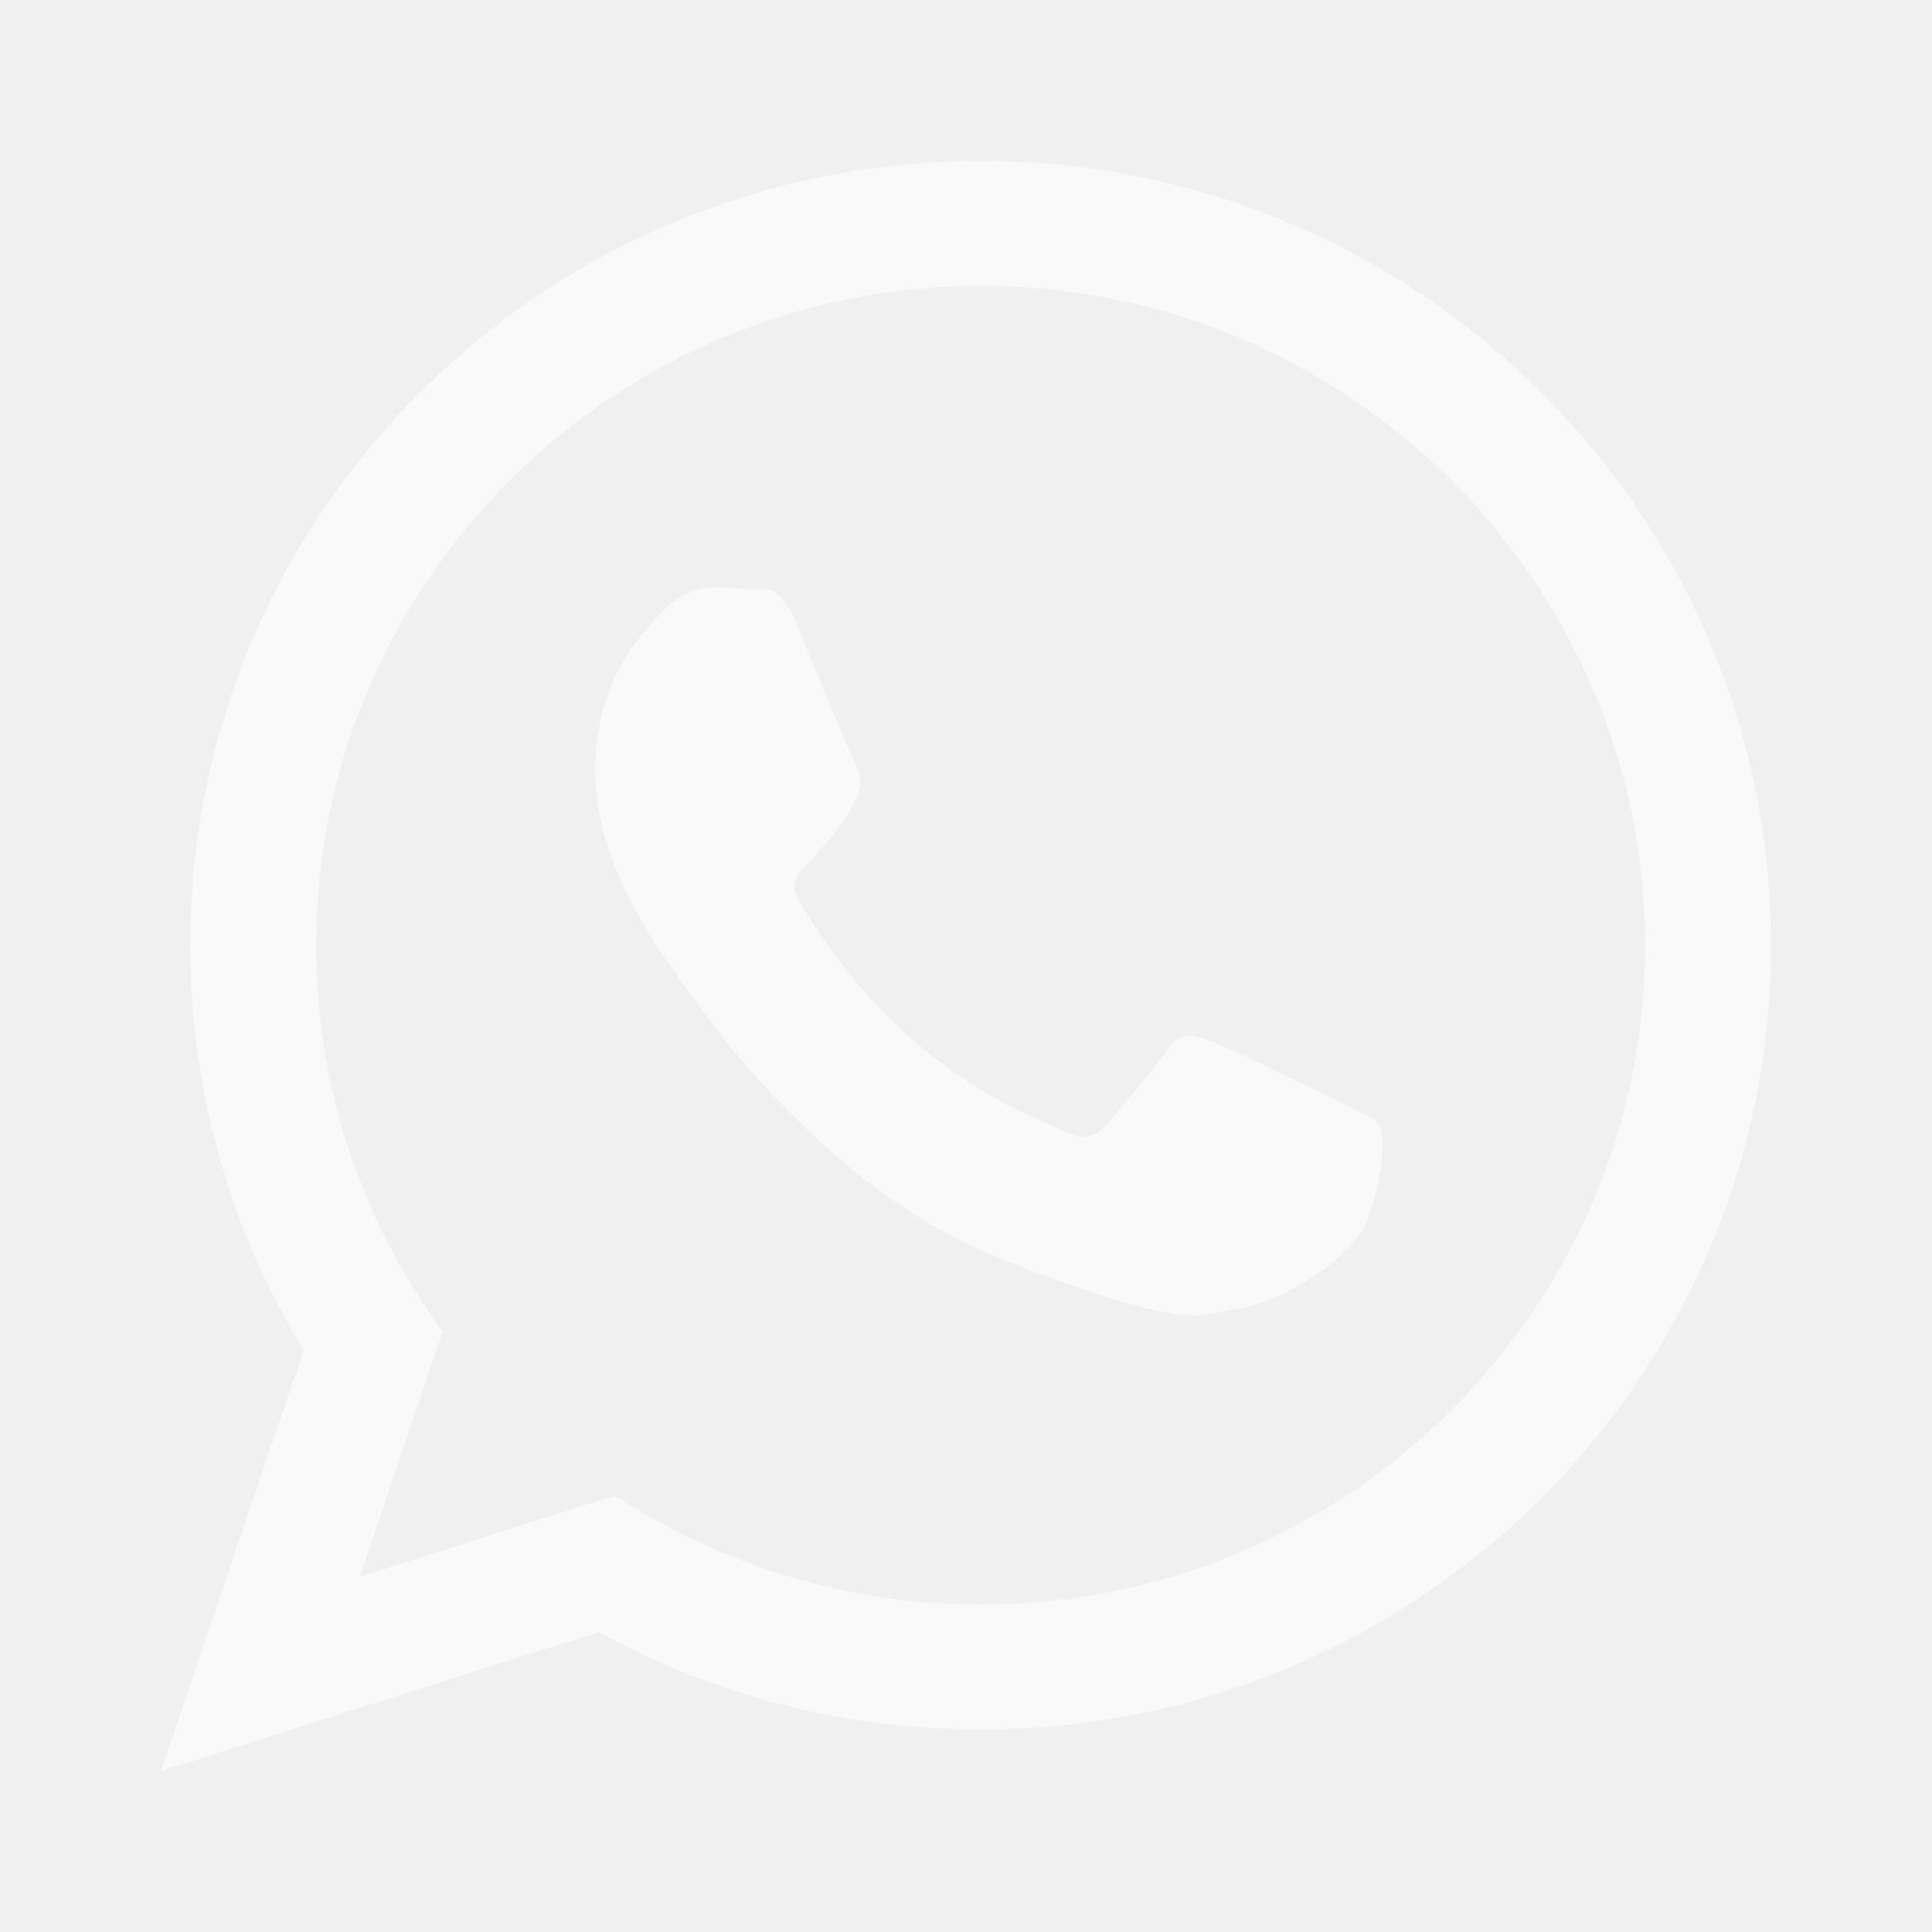
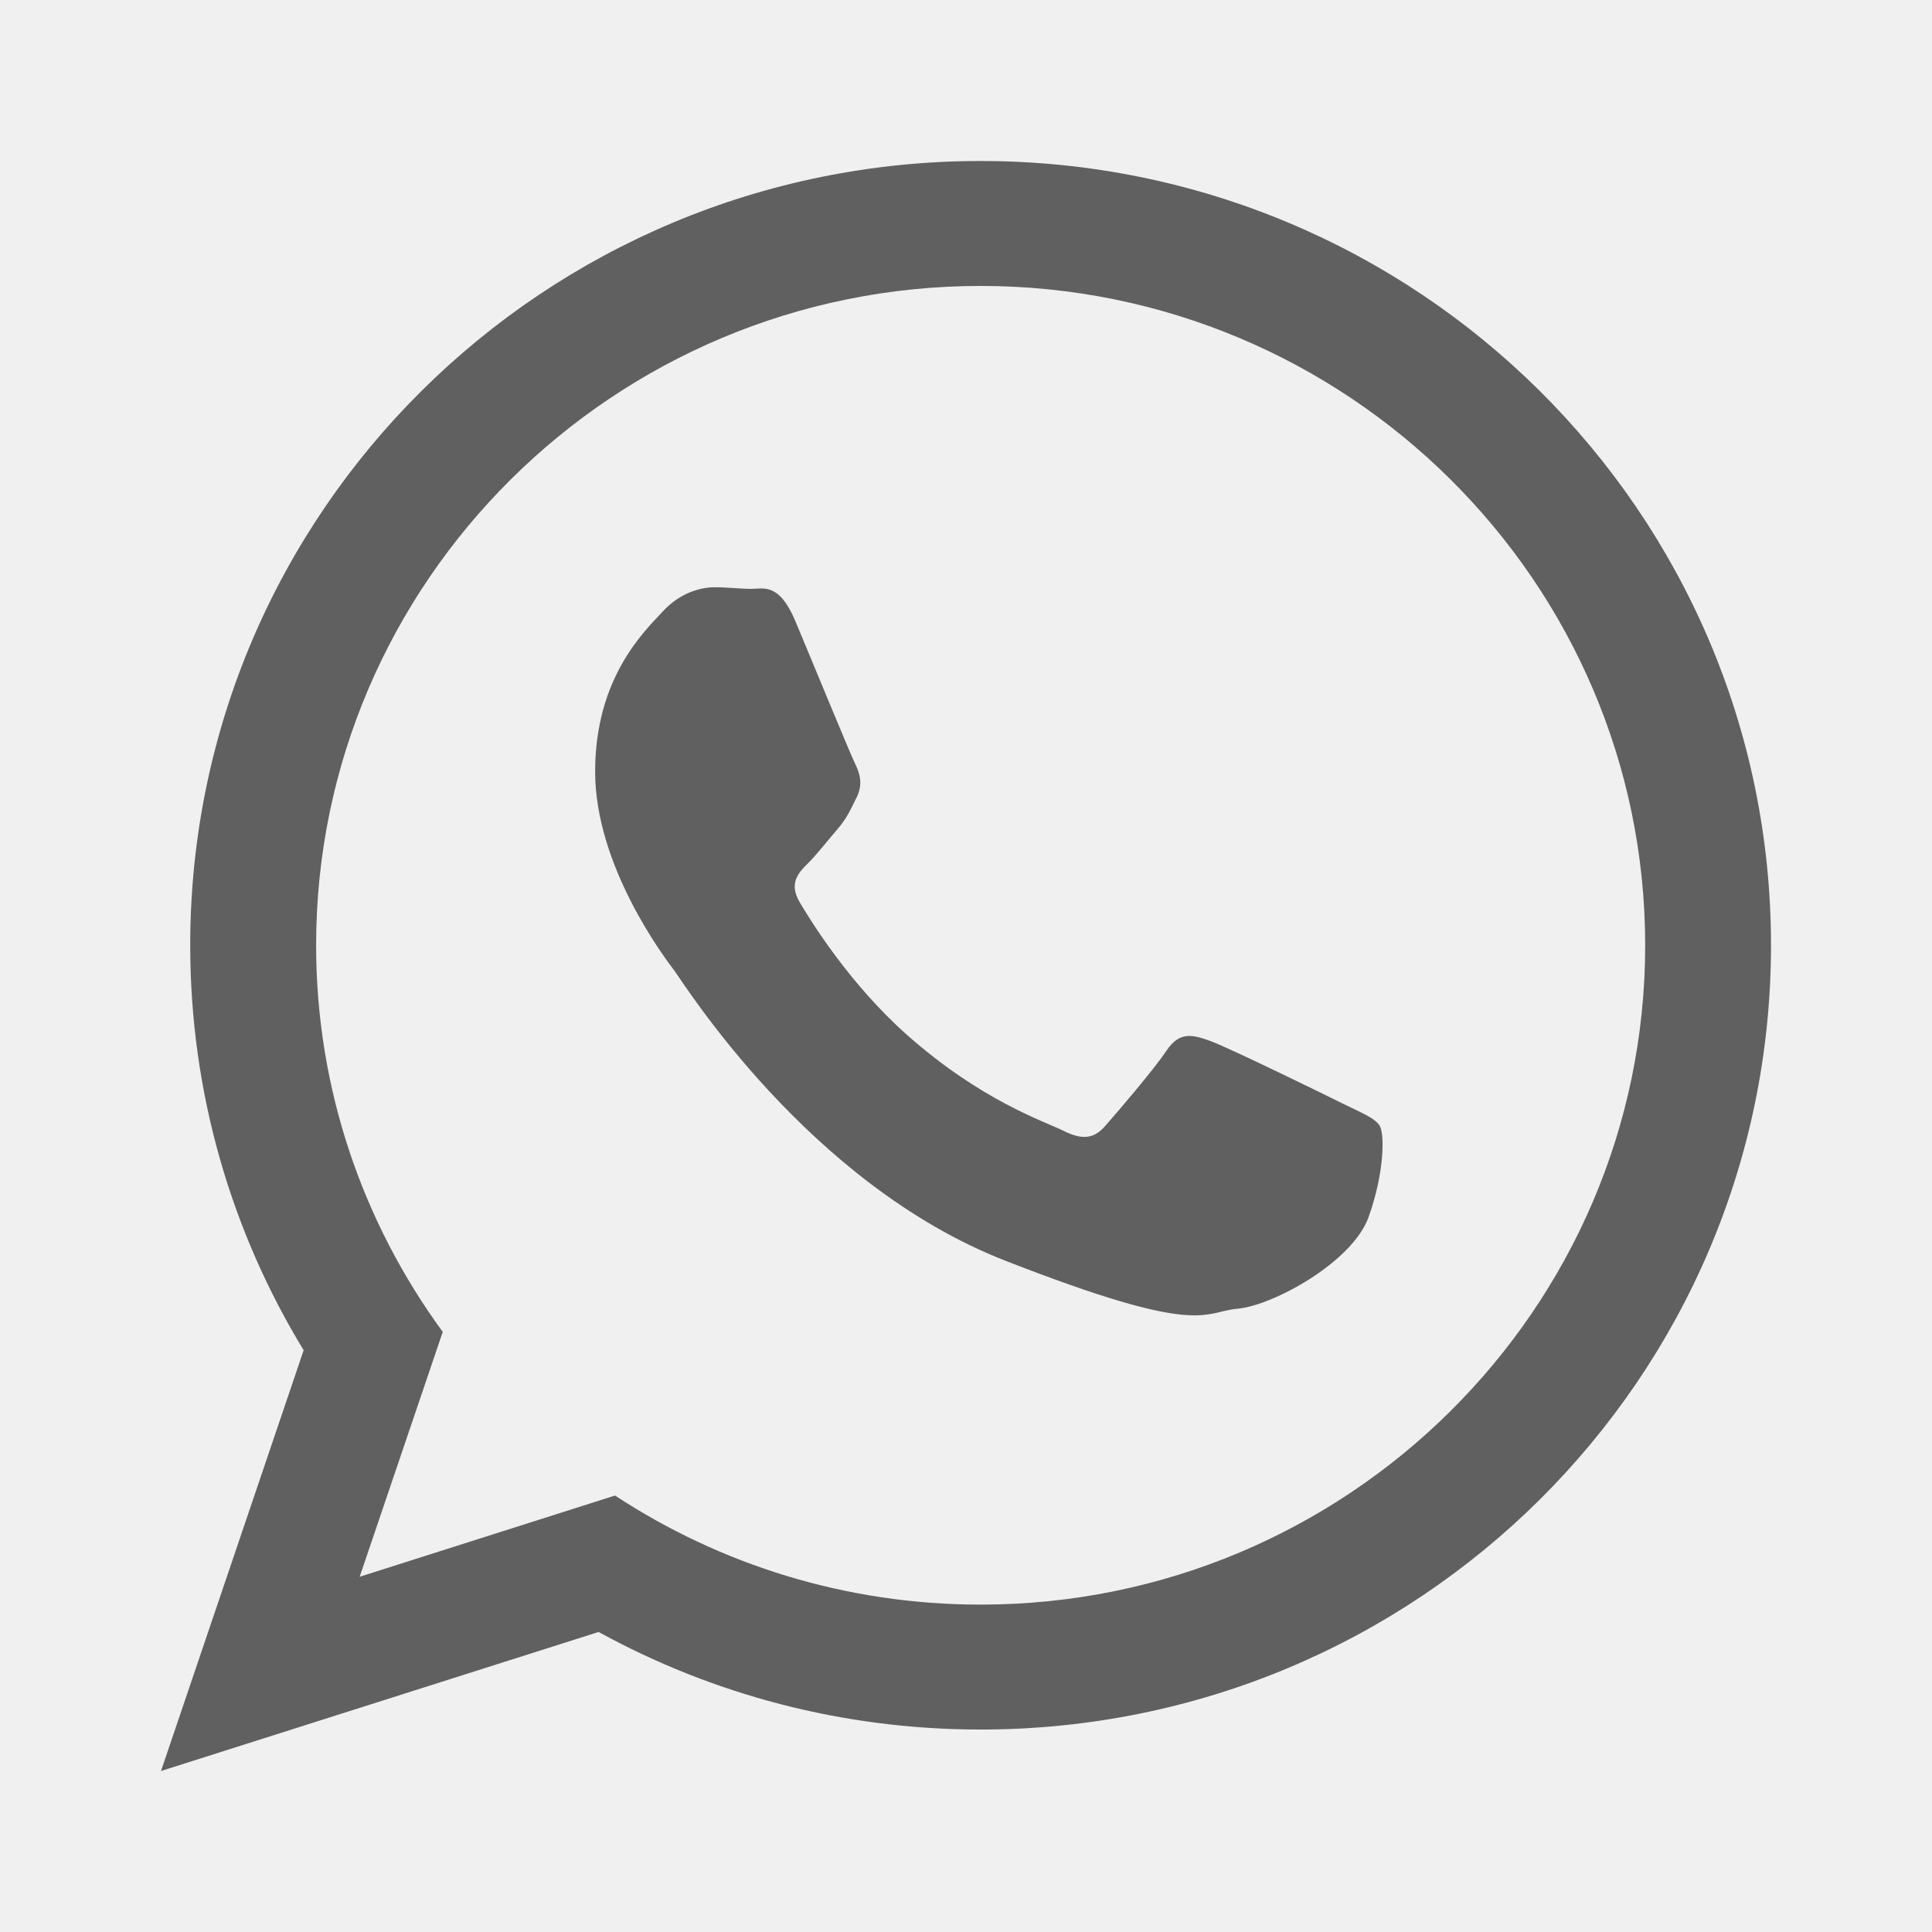
- <svg xmlns="http://www.w3.org/2000/svg" width="24" height="24" viewBox="0 0 24 24" fill="none">
+ <svg xmlns="http://www.w3.org/2000/svg" width="24" height="24" viewBox="0 0 24 24">
  <g opacity="0.6">
-     <path d="M22 11.742C22 17.123 17.605 21.485 12.182 21.485C10.46 21.485 8.843 21.045 7.436 20.273L2 22L3.772 16.773C2.878 15.305 2.363 13.583 2.363 11.742C2.363 6.362 6.759 2 12.182 2C17.605 2 22 6.362 22 11.742ZM12.182 3.552C7.63 3.552 3.927 7.226 3.927 11.742C3.927 13.535 4.511 15.194 5.5 16.545L4.468 19.587L7.64 18.578C8.944 19.434 10.505 19.933 12.182 19.933C16.733 19.933 20.437 16.259 20.437 11.743C20.437 7.226 16.734 3.552 12.182 3.552ZM17.14 13.986C17.079 13.887 16.919 13.827 16.678 13.708C16.438 13.588 15.254 13.01 15.034 12.931C14.813 12.851 14.652 12.811 14.492 13.05C14.332 13.289 13.871 13.827 13.73 13.986C13.59 14.146 13.449 14.166 13.208 14.046C12.968 13.927 12.193 13.675 11.273 12.861C10.558 12.228 10.075 11.447 9.934 11.208C9.794 10.969 9.92 10.84 10.04 10.721C10.148 10.614 10.281 10.442 10.401 10.303C10.522 10.163 10.562 10.064 10.642 9.904C10.722 9.745 10.682 9.606 10.622 9.486C10.562 9.366 10.08 8.191 9.879 7.713C9.679 7.235 9.479 7.315 9.338 7.315C9.198 7.315 9.037 7.295 8.877 7.295C8.716 7.295 8.455 7.355 8.235 7.594C8.014 7.833 7.393 8.41 7.393 9.585C7.393 10.76 8.255 11.896 8.375 12.055C8.496 12.214 10.04 14.704 12.486 15.66C14.933 16.616 14.933 16.297 15.375 16.257C15.816 16.217 16.798 15.679 17 15.122C17.2 14.564 17.2 14.086 17.14 13.986Z" fill="white" />
+     <path d="M22 11.742C22 17.123 17.605 21.485 12.182 21.485C10.46 21.485 8.843 21.045 7.436 20.273L2 22L3.772 16.773C2.878 15.305 2.363 13.583 2.363 11.742C2.363 6.362 6.759 2 12.182 2C17.605 2 22 6.362 22 11.742ZM12.182 3.552C7.63 3.552 3.927 7.226 3.927 11.742C3.927 13.535 4.511 15.194 5.5 16.545L4.468 19.587L7.64 18.578C8.944 19.434 10.505 19.933 12.182 19.933C16.733 19.933 20.437 16.259 20.437 11.743C20.437 7.226 16.734 3.552 12.182 3.552ZM17.14 13.986C17.079 13.887 16.919 13.827 16.678 13.708C16.438 13.588 15.254 13.01 15.034 12.931C14.813 12.851 14.652 12.811 14.492 13.05C14.332 13.289 13.871 13.827 13.73 13.986C13.59 14.146 13.449 14.166 13.208 14.046C12.968 13.927 12.193 13.675 11.273 12.861C10.558 12.228 10.075 11.447 9.934 11.208C9.794 10.969 9.92 10.84 10.04 10.721C10.148 10.614 10.281 10.442 10.401 10.303C10.522 10.163 10.562 10.064 10.642 9.904C10.722 9.745 10.682 9.606 10.622 9.486C10.562 9.366 10.08 8.191 9.879 7.713C9.679 7.235 9.479 7.315 9.338 7.315C9.198 7.315 9.037 7.295 8.877 7.295C8.716 7.295 8.455 7.355 8.235 7.594C8.014 7.833 7.393 8.41 7.393 9.585C7.393 10.76 8.255 11.896 8.375 12.055C8.496 12.214 10.04 14.704 12.486 15.66C14.933 16.616 14.933 16.297 15.375 16.257C15.816 16.217 16.798 15.679 17 15.122C17.2 14.564 17.2 14.086 17.14 13.986Z" />
  </g>
</svg>
